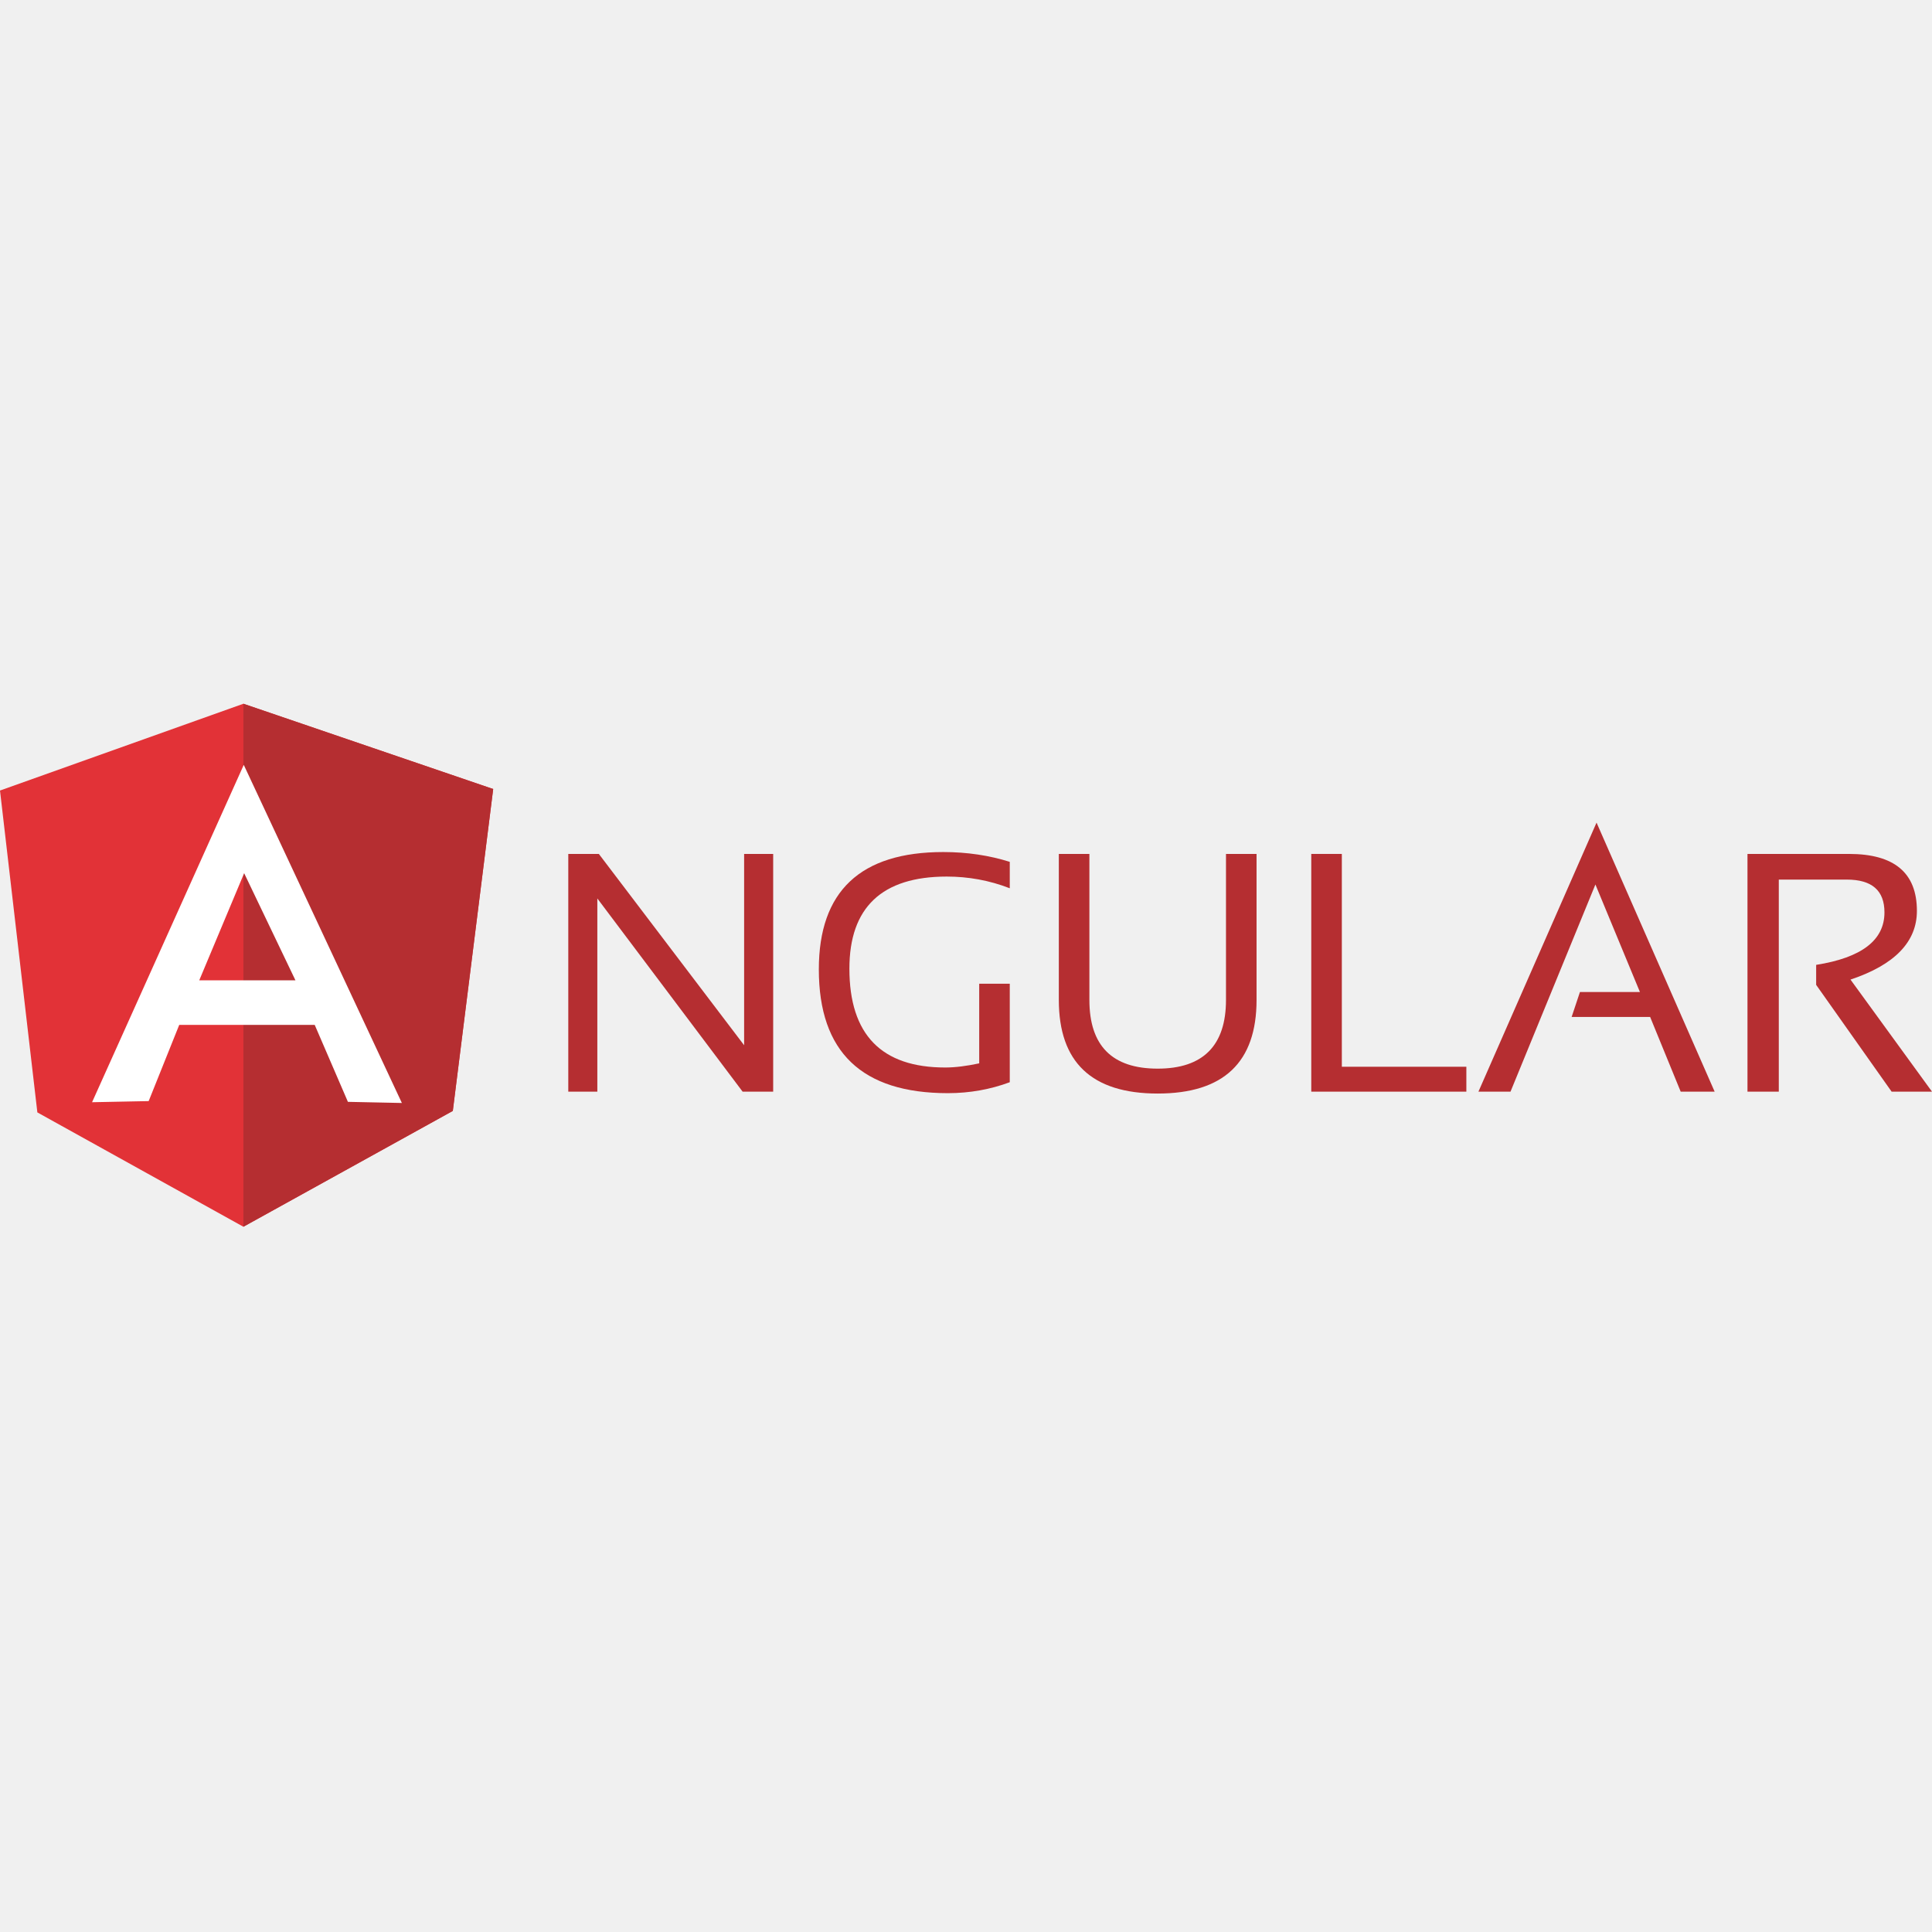
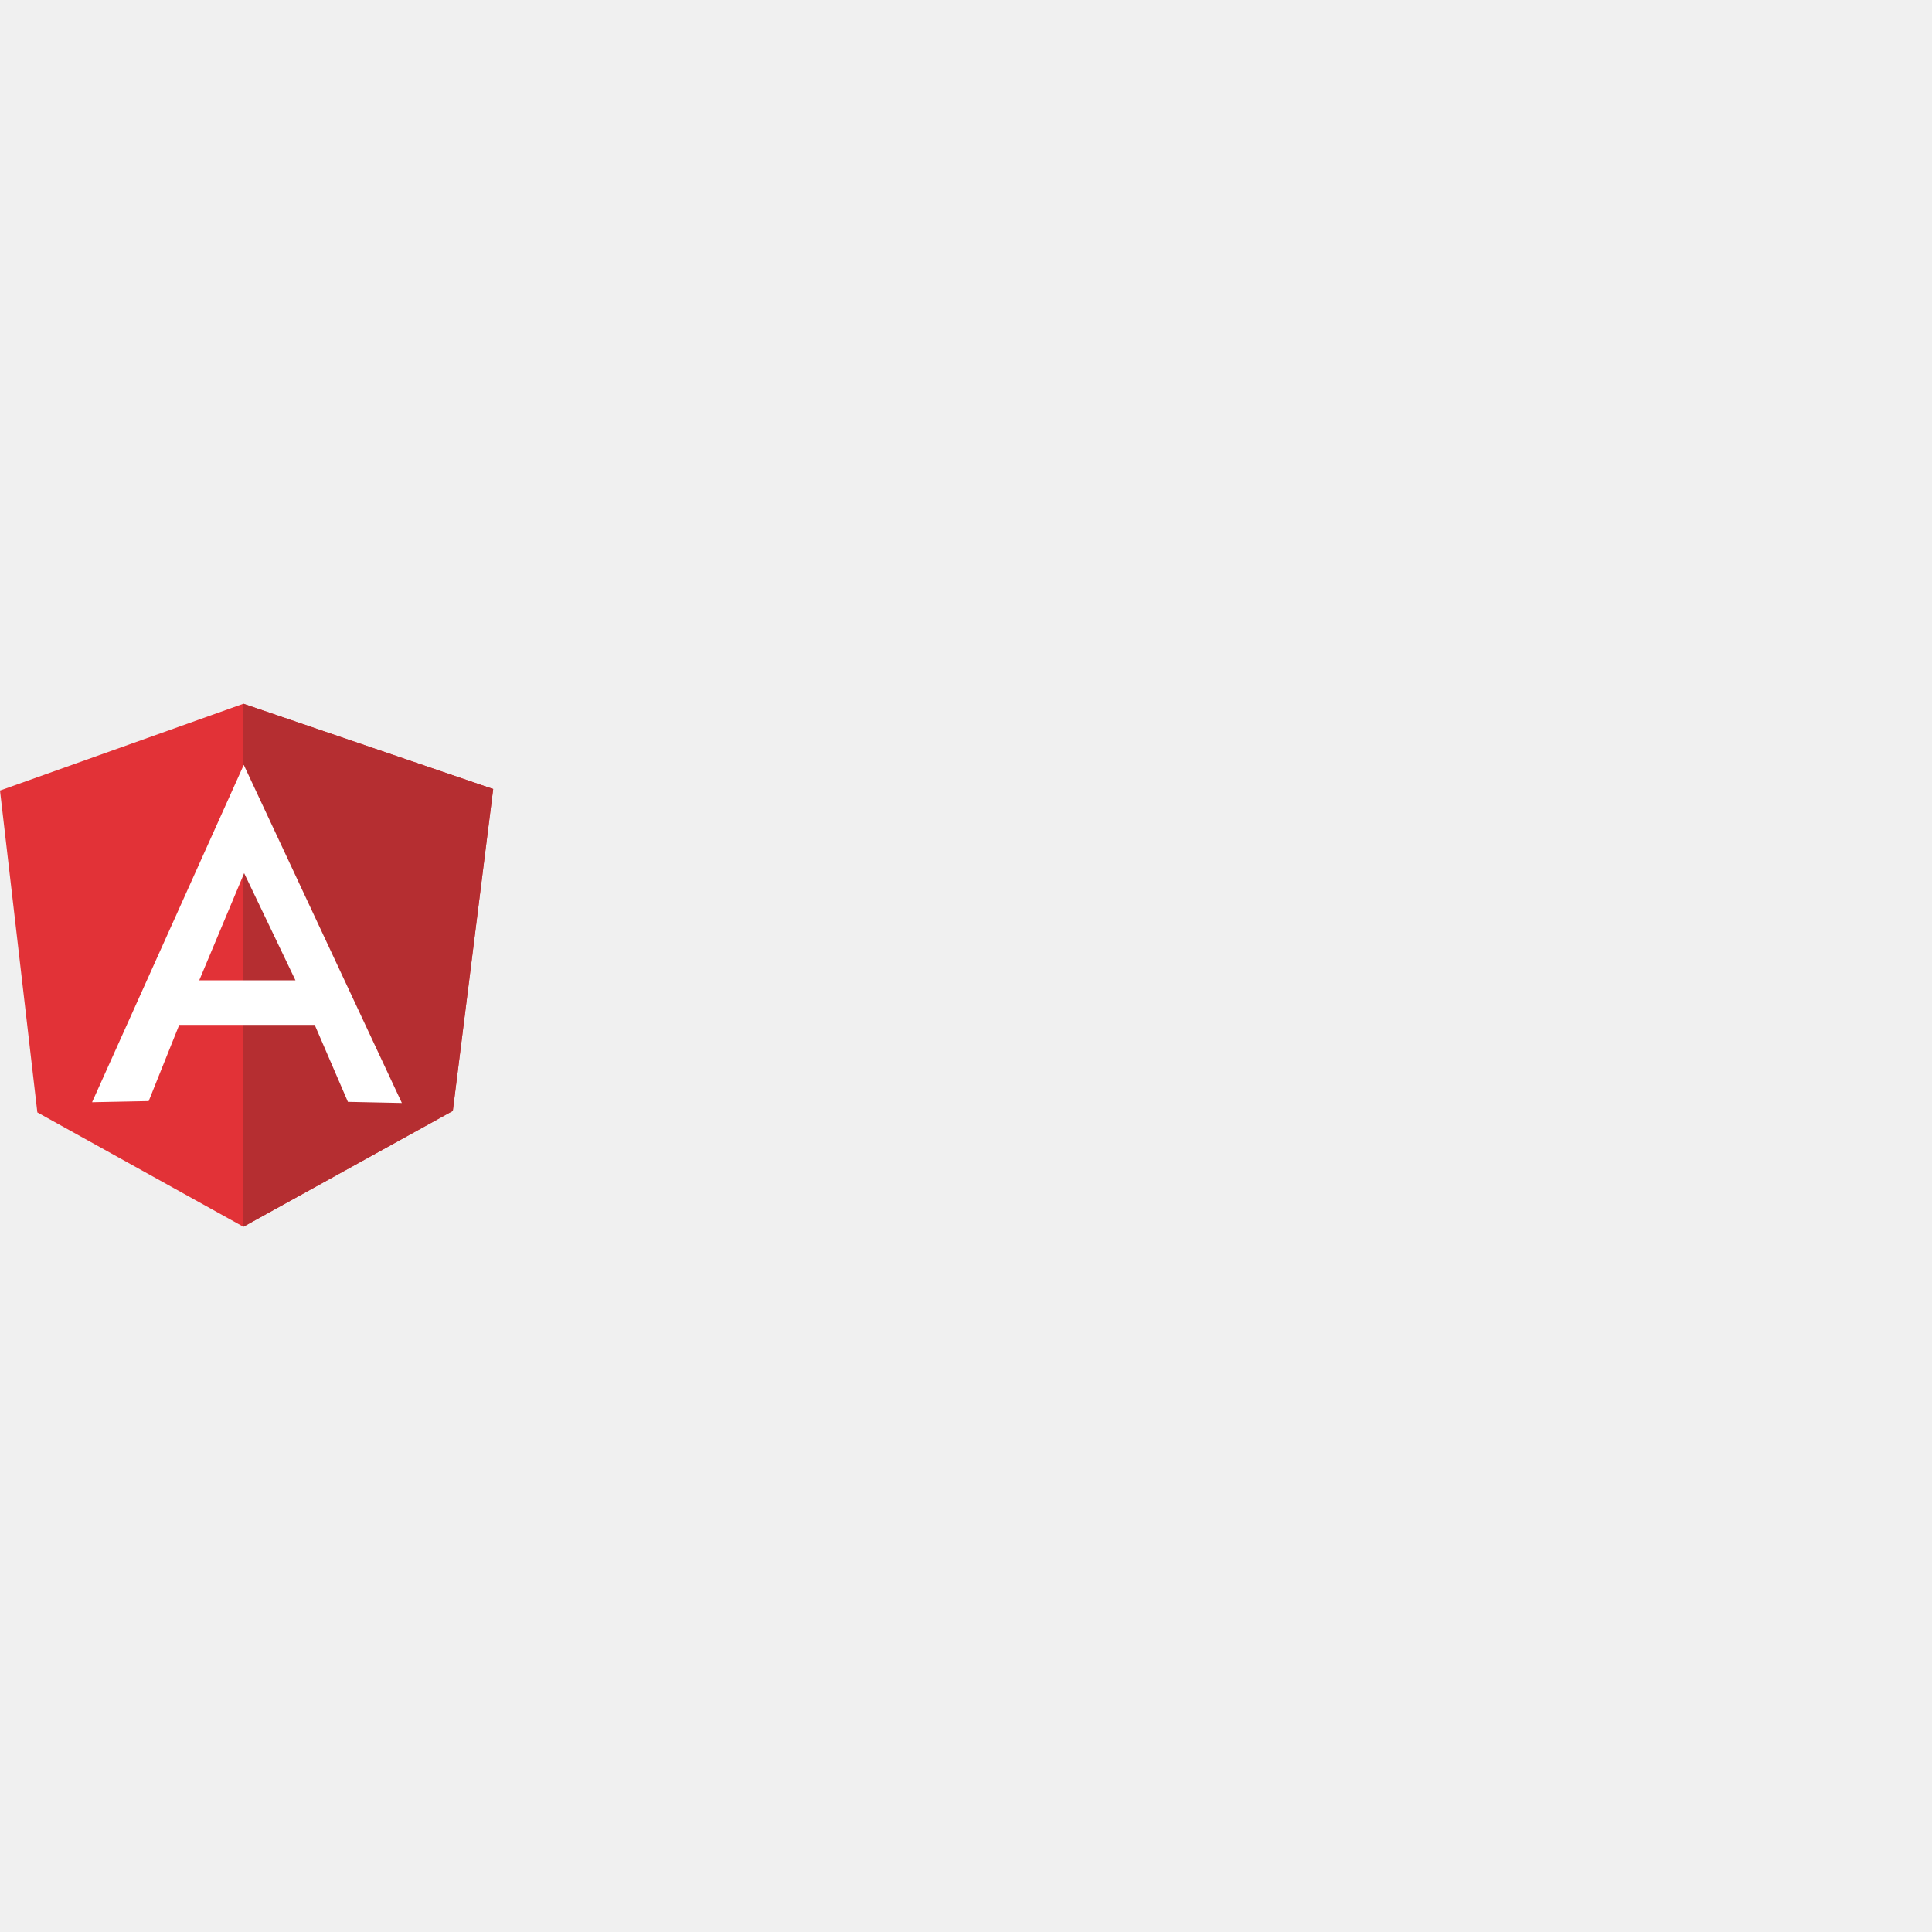
<svg xmlns="http://www.w3.org/2000/svg" width="800px" height="800px" viewBox="0 -186.5 512 512" version="1.1">
  <defs>

</defs>
  <g stroke="none" stroke-width="1" fill="none" fill-rule="evenodd">
    <g>
-       <g transform="translate(150, 31)" fill="#B52E31">
-         <path d="M0.6,71.8 L0.6,8.8 L8.7,8.8 L47.2,59.5 L47.2,8.8 L54.9,8.8 L54.9,71.8 L46.8,71.8 L8.3,20.6 L8.3,71.8 L0.6,71.8 L0.6,71.8 Z">
- 
- </path>
-         <path d="M117.6,69.3 C112.5,71.2 107,72.2 101.2,72.2 C78.4,72.2 67,61.3 67,39.4 C67,18.7 78,8.3 100,8.3 C106.3,8.3 112.2,9.2 117.6,10.9 L117.6,17.9 C112.2,15.8 106.6,14.8 100.9,14.8 C83.7,14.8 75.1,23 75.1,39.2 C75.1,56.7 83.6,65.4 100.5,65.4 C103.2,65.4 106.2,65 109.5,64.3 L109.5,43.2 L117.6,43.2 L117.6,69.3 L117.6,69.3 Z">
- 
- </path>
-         <path d="M130.6,47.5 L130.6,8.8 L138.7,8.8 L138.7,47.5 C138.7,59.6 144.7,65.7 156.8,65.7 C168.8,65.7 174.9,59.6 174.9,47.5 L174.9,8.8 L183,8.8 L183,47.5 C183,64 174.3,72.3 156.8,72.3 C139.3,72.3 130.6,64 130.6,47.5 L130.6,47.5 L130.6,47.5 Z">
- 
- </path>
-         <path d="M205.6,8.8 L205.6,65.2 L238.6,65.2 L238.6,71.8 L197.5,71.8 L197.5,8.8 L205.6,8.8 L205.6,8.8 Z">
- 
- </path>
-         <path d="M250.3,71.8 L241.8,71.8 L273.1,0.5 L304.4,71.8 L295.4,71.8 L287.3,52 L266.5,52 L268.7,45.4 L284.6,45.4 L272.8,16.9 L250.3,71.8 L250.3,71.8 Z">
- 
- </path>
-         <path d="M313.1,71.8 L313.1,8.8 L340,8.8 C352,8.8 358,13.8 358,23.9 C358,32.1 352.1,38.2 340.4,42.1 L362,71.8 L351.3,71.8 L331.3,43.5 L331.3,38.2 C343.3,36.3 349.4,31.7 349.4,24.3 C349.4,18.5 346.1,15.6 339.4,15.6 L321.4,15.6 L321.4,71.8 L313.1,71.8 L313.1,71.8 Z">
- 
- </path>
-       </g>
+       <g transform="translate(10, 31)" fill="#B52E31">
+                 
+                 
+                 
+             </g>
      <g>
        <path d="M0,23 L64.5,0 L130.7,22.6 L120,107.9 L64.5,138.6 L9.9,108.3 L0,23 L0,23 Z" fill="#E23237">

</path>
        <path d="M130.7,22.6 L64.5,0 L64.5,138.6 L120,107.9 L130.7,22.6 L130.7,22.6 Z" fill="#B52E31">

</path>
        <path d="M64.6,16.2 L64.6,16.2 L24.4,105.6 L39.4,105.3 L47.5,85.1 L64.6,85.1 L83.4,85.1 L92.2,105.5 L106.5,105.8 L64.6,16.2 L64.6,16.2 Z M64.7,44.9 L78.3,73.3 L65.3,73.3 L64.6,73.3 L52.8,73.3 L64.7,44.9 L64.7,44.9 Z" fill="#FFFFFF">

</path>
      </g>
    </g>
  </g>
</svg>
